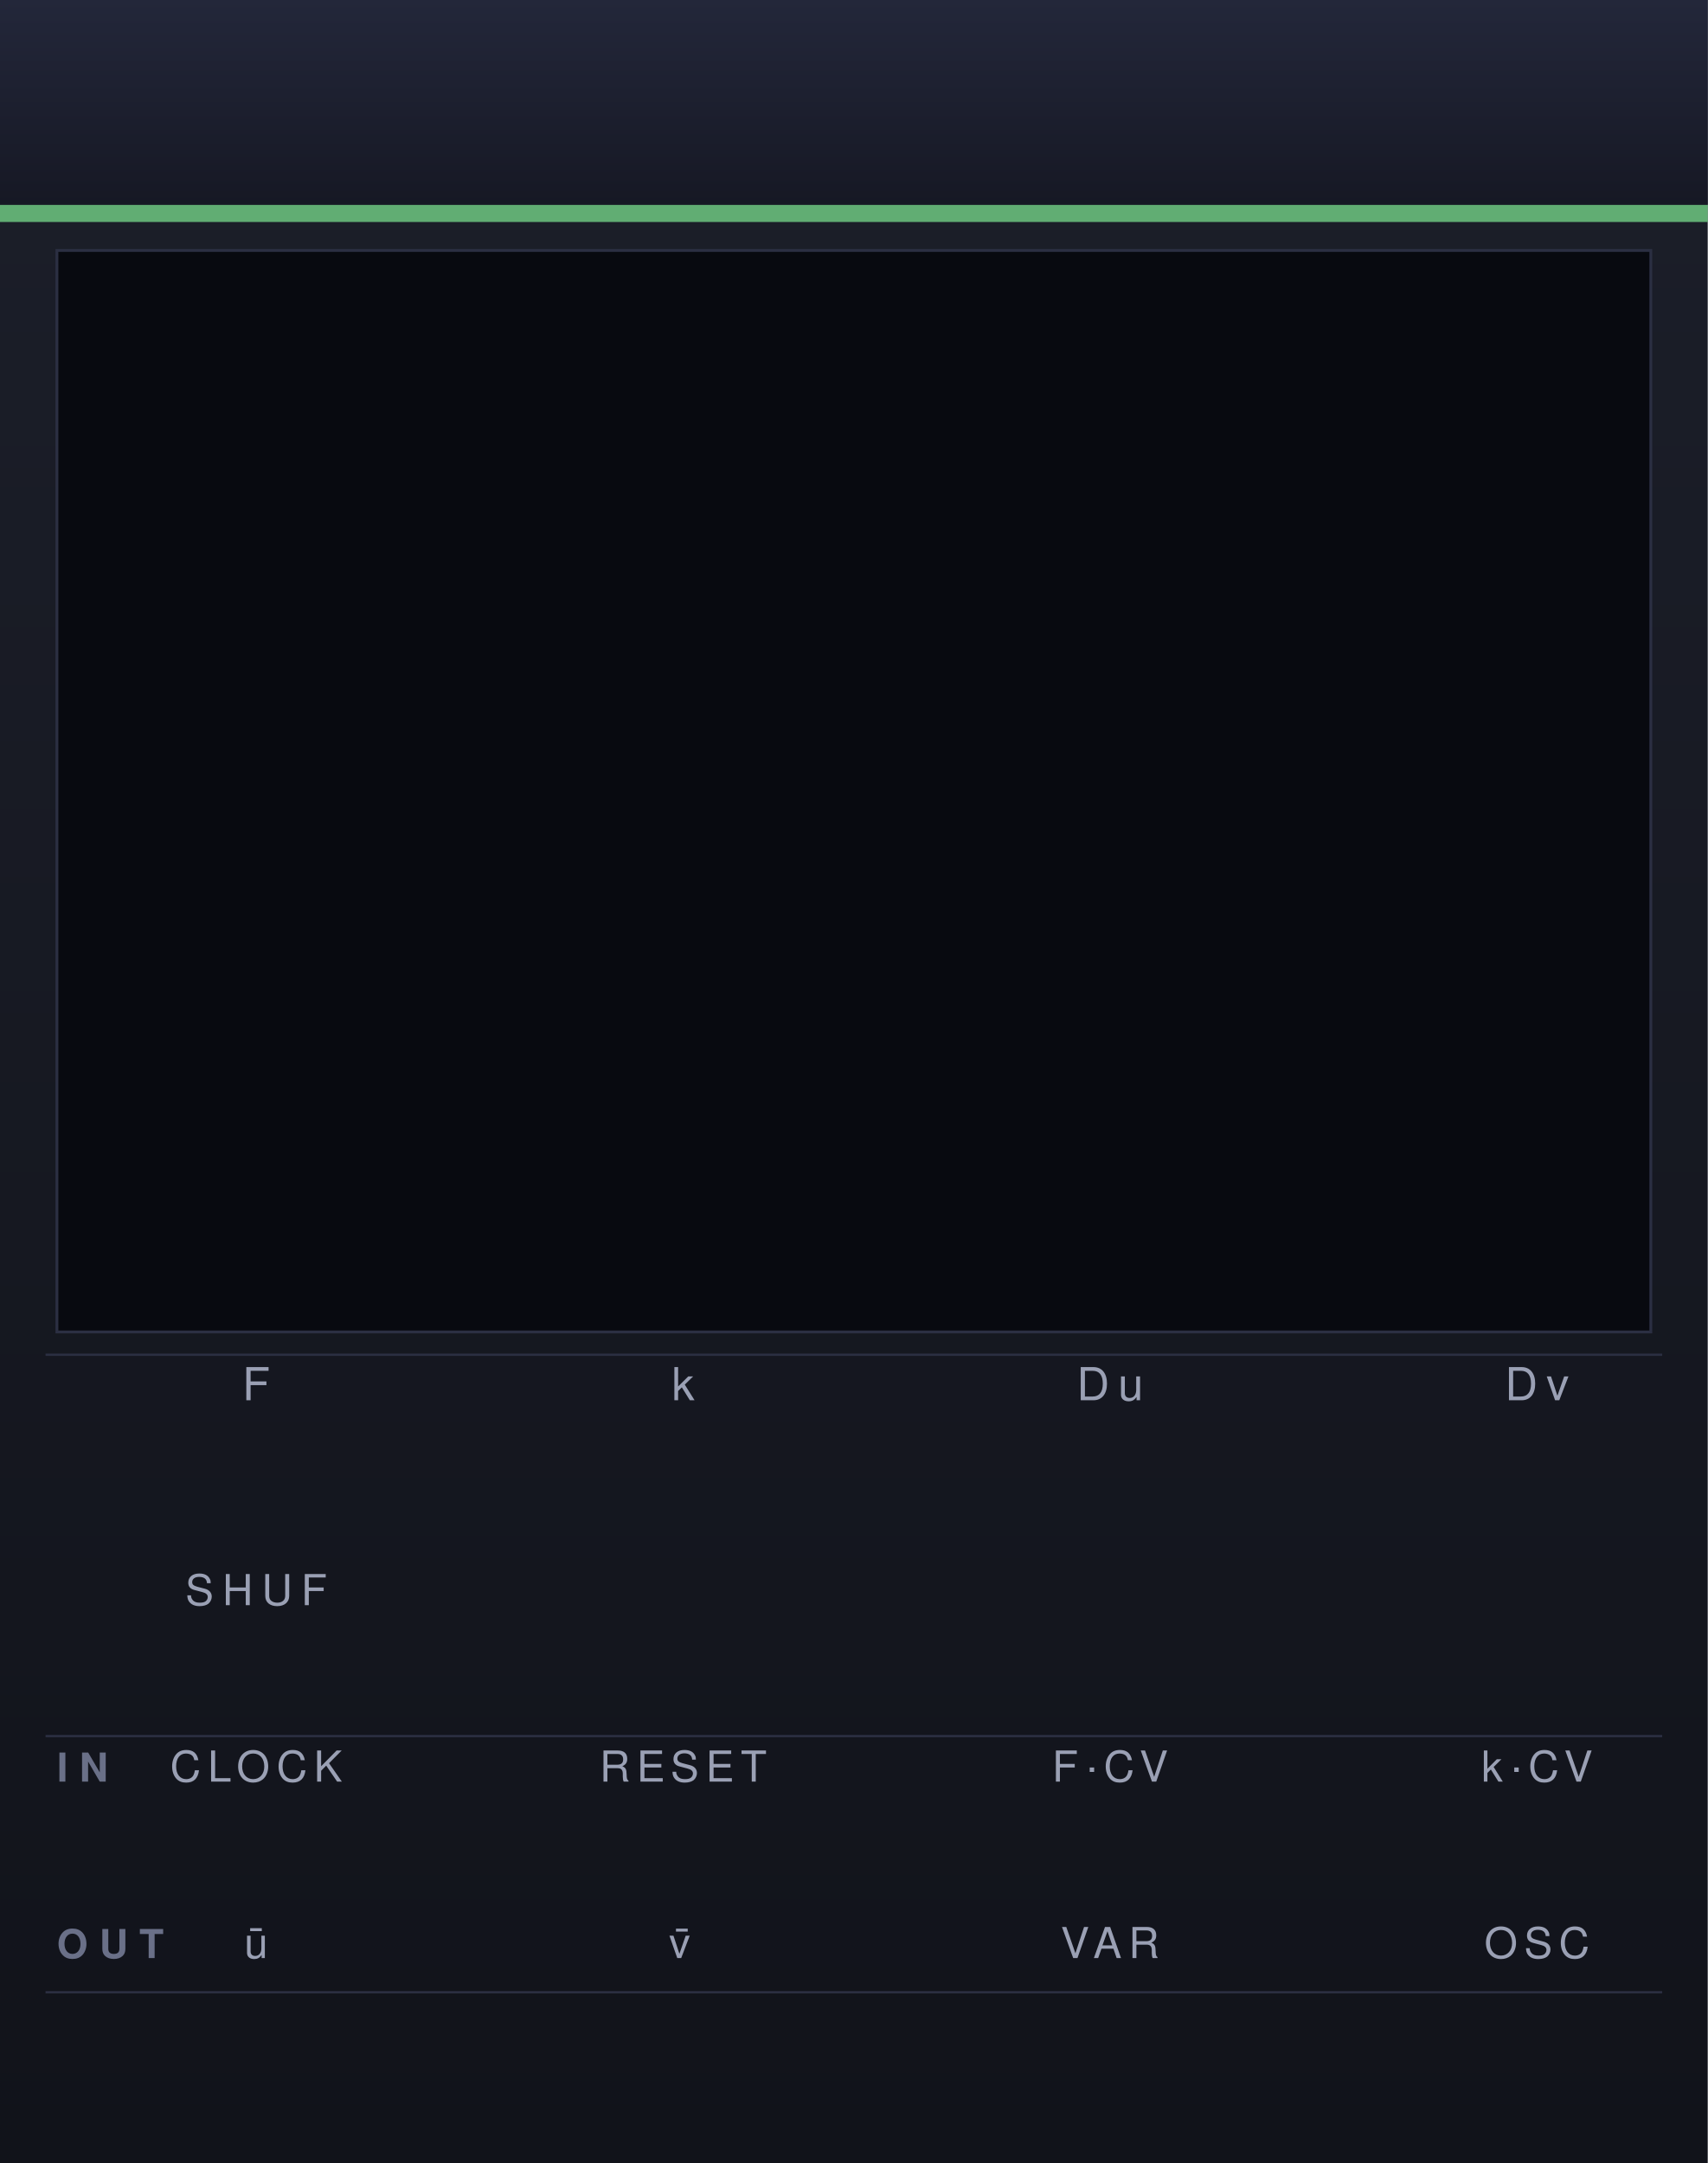
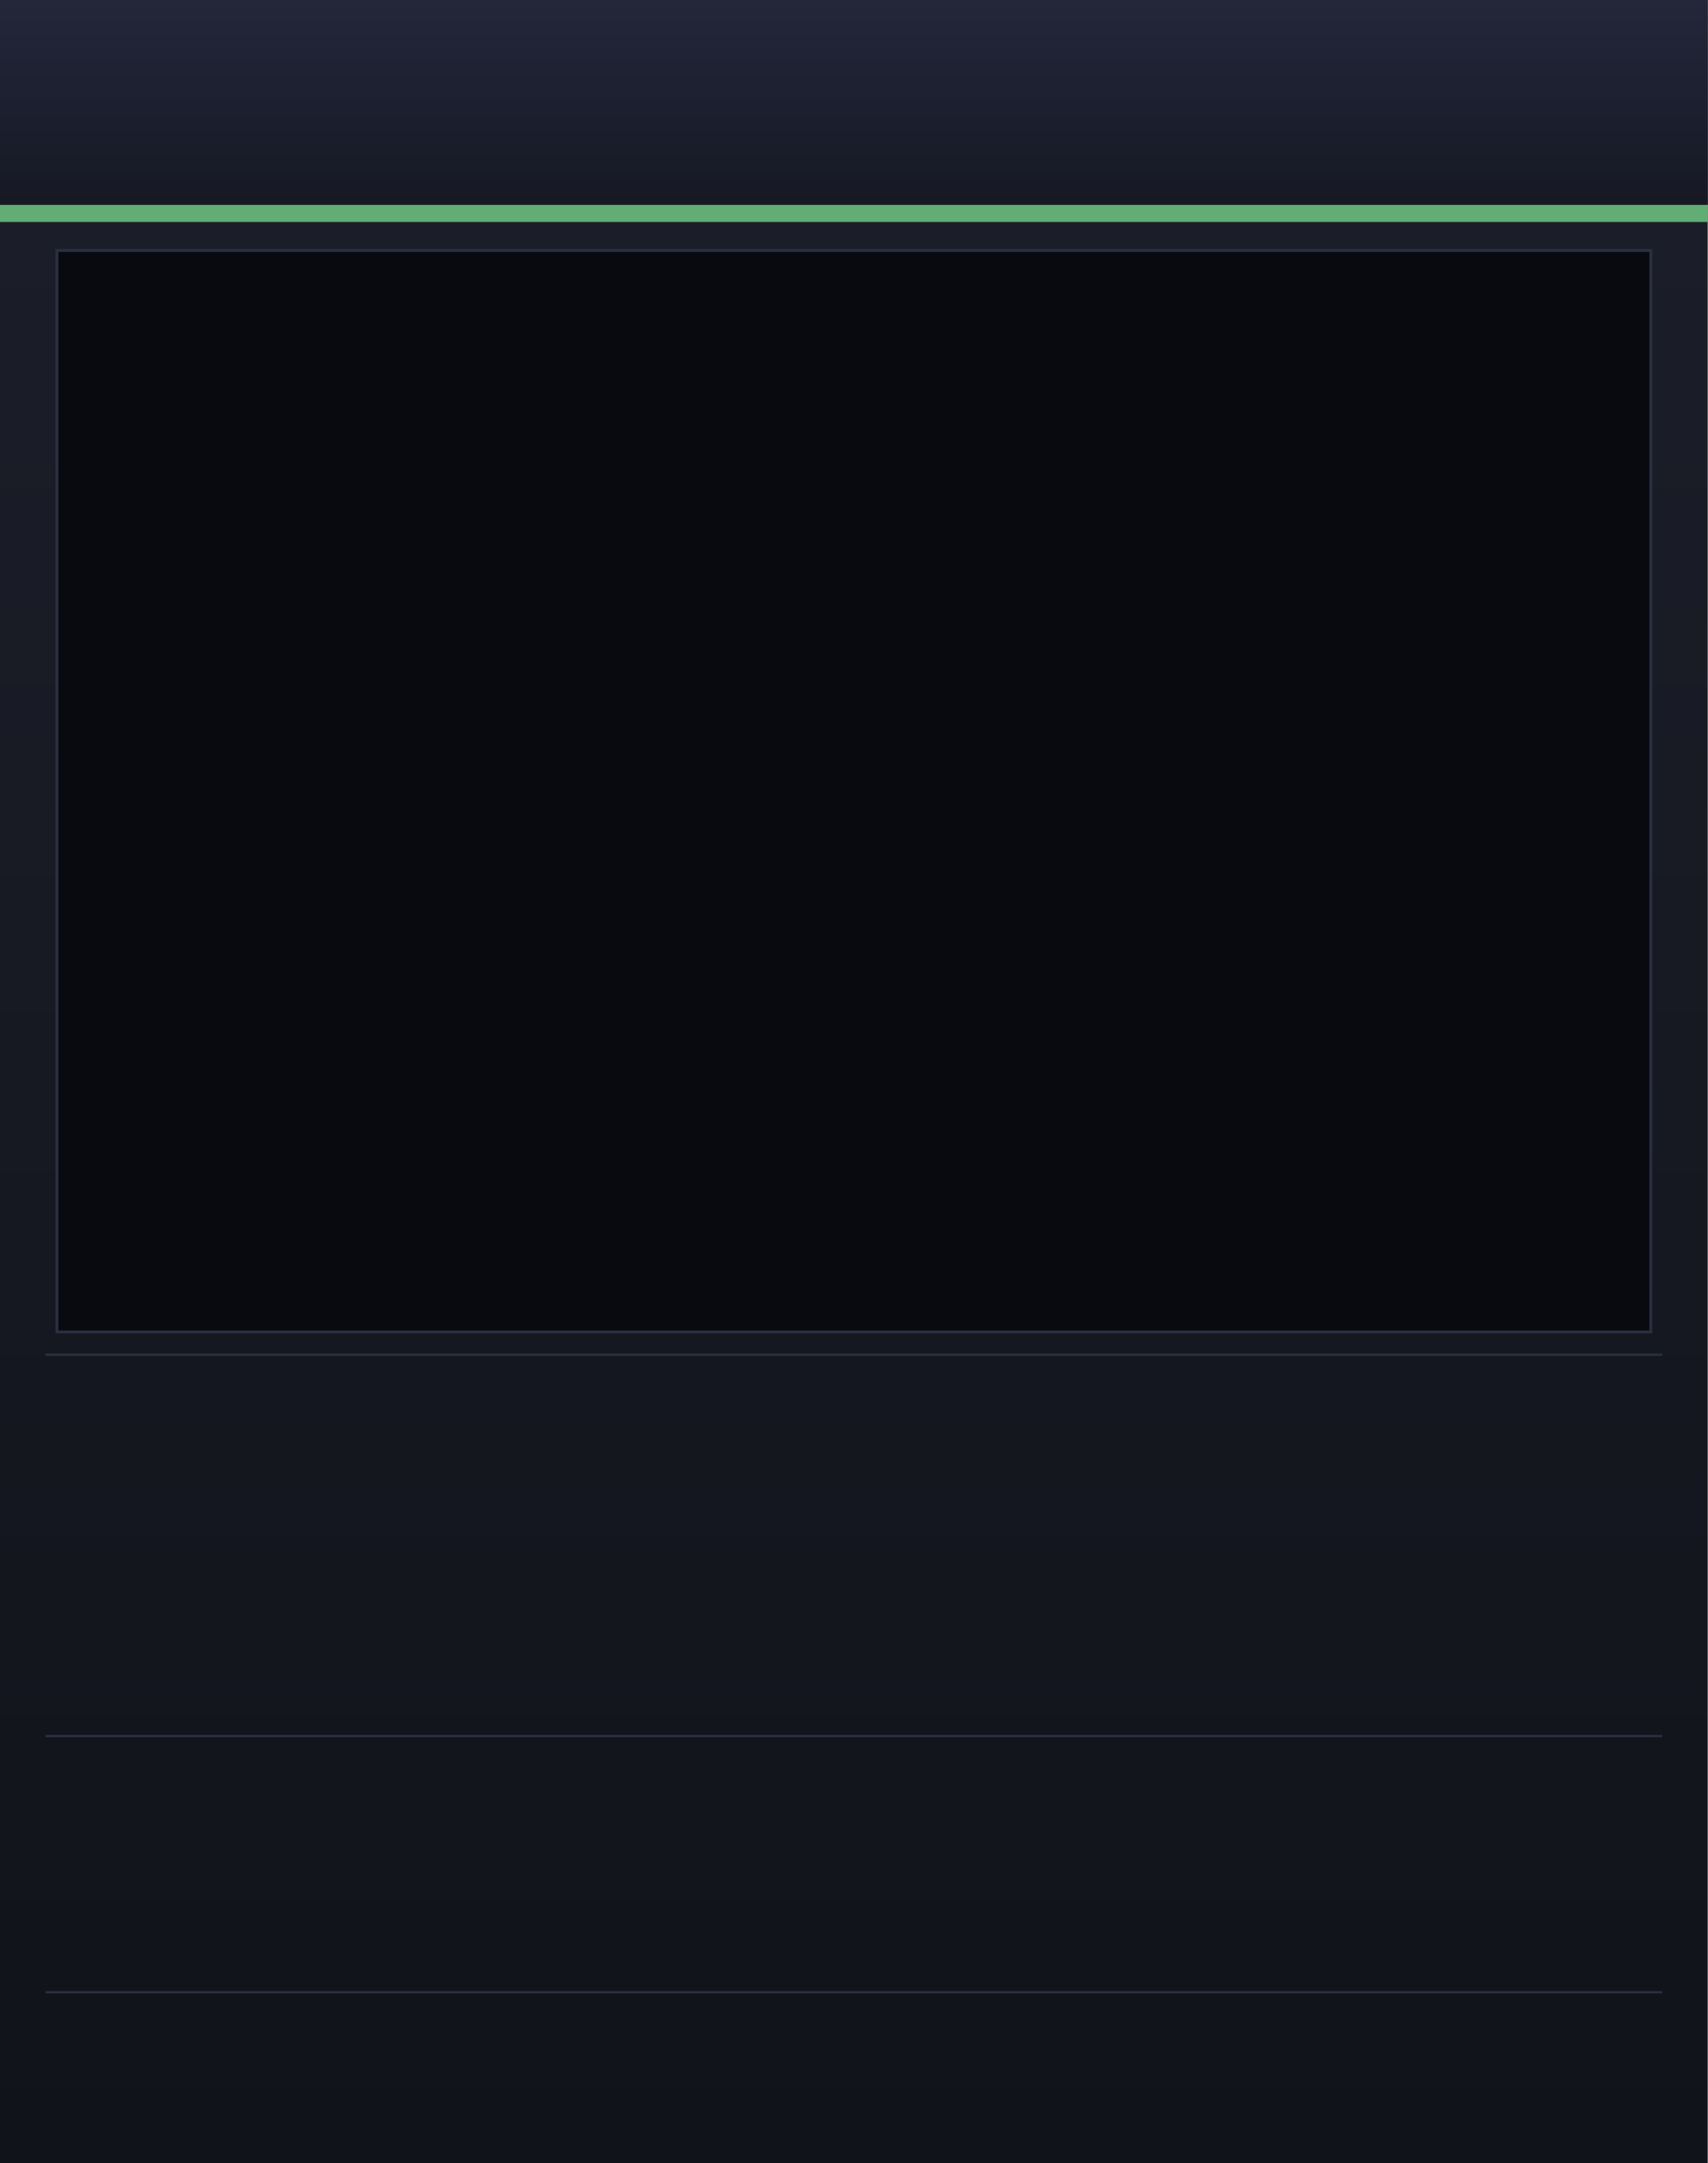
<svg xmlns="http://www.w3.org/2000/svg" version="1.1" width="300" height="380" viewBox="0 0 300 380">
  <defs>
    <linearGradient id="bg" x1="0" y1="0" x2="0" y2="1">
      <stop offset="0%" stop-color="#1c1f2a" />
      <stop offset="100%" stop-color="#11131a" />
    </linearGradient>
    <linearGradient id="strip" x1="0" y1="0" x2="0" y2="1">
      <stop offset="0%" stop-color="#23273a" />
      <stop offset="100%" stop-color="#161824" />
    </linearGradient>
  </defs>
  <rect width="300" height="380" fill="url(#bg)" />
  <rect x="0" y="0" width="300" height="36" fill="url(#strip)" />
  <rect x="0" y="36" width="300" height="3" fill="#78dc8c" opacity="0.75" />
  <rect x="10" y="44" width="280" height="190" fill="#080a10" stroke="#2b2f42" stroke-width="0.5" />
-   <g fill="#9aa0b4" font-family="Helvetica, Arial, sans-serif" font-size="8" text-anchor="middle" letter-spacing="1.5">
-     <text x="45" y="246">F</text>
-     <text x="120" y="246">k</text>
-     <text x="195" y="246">Du</text>
-     <text x="270" y="246">Dv</text>
-   </g>
-   <text x="45" y="282" fill="#9aa0b4" font-family="Helvetica, Arial, sans-serif" font-size="7.5" text-anchor="middle" letter-spacing="1.5">SHUF</text>
-   <text x="10" y="313" fill="#6a7088" font-family="Helvetica, Arial, sans-serif" font-size="7" font-weight="bold" letter-spacing="2">IN</text>
-   <g fill="#9aa0b4" font-family="Helvetica, Arial, sans-serif" font-size="7.5" text-anchor="middle" letter-spacing="1.2">
-     <text x="45" y="313">CLOCK</text>
-     <text x="120" y="313">RESET</text>
-     <text x="195" y="313">F·CV</text>
-     <text x="270" y="313">k·CV</text>
-   </g>
-   <text x="10" y="344" fill="#6a7088" font-family="Helvetica, Arial, sans-serif" font-size="7" font-weight="bold" letter-spacing="2">OUT</text>
-   <g fill="#9aa0b4" font-family="Helvetica, Arial, sans-serif" font-size="7.5" text-anchor="middle" letter-spacing="1.2">
-     <text x="45" y="344">ū</text>
-     <text x="120" y="344">v̄</text>
-     <text x="195" y="344">VAR</text>
-     <text x="270" y="344">OSC</text>
-   </g>
  <line x1="8" y1="238" x2="292" y2="238" stroke="#2b2f42" stroke-width="0.4" />
  <line x1="8" y1="305" x2="292" y2="305" stroke="#2b2f42" stroke-width="0.4" />
  <line x1="8" y1="350" x2="292" y2="350" stroke="#2b2f42" stroke-width="0.4" />
</svg>
